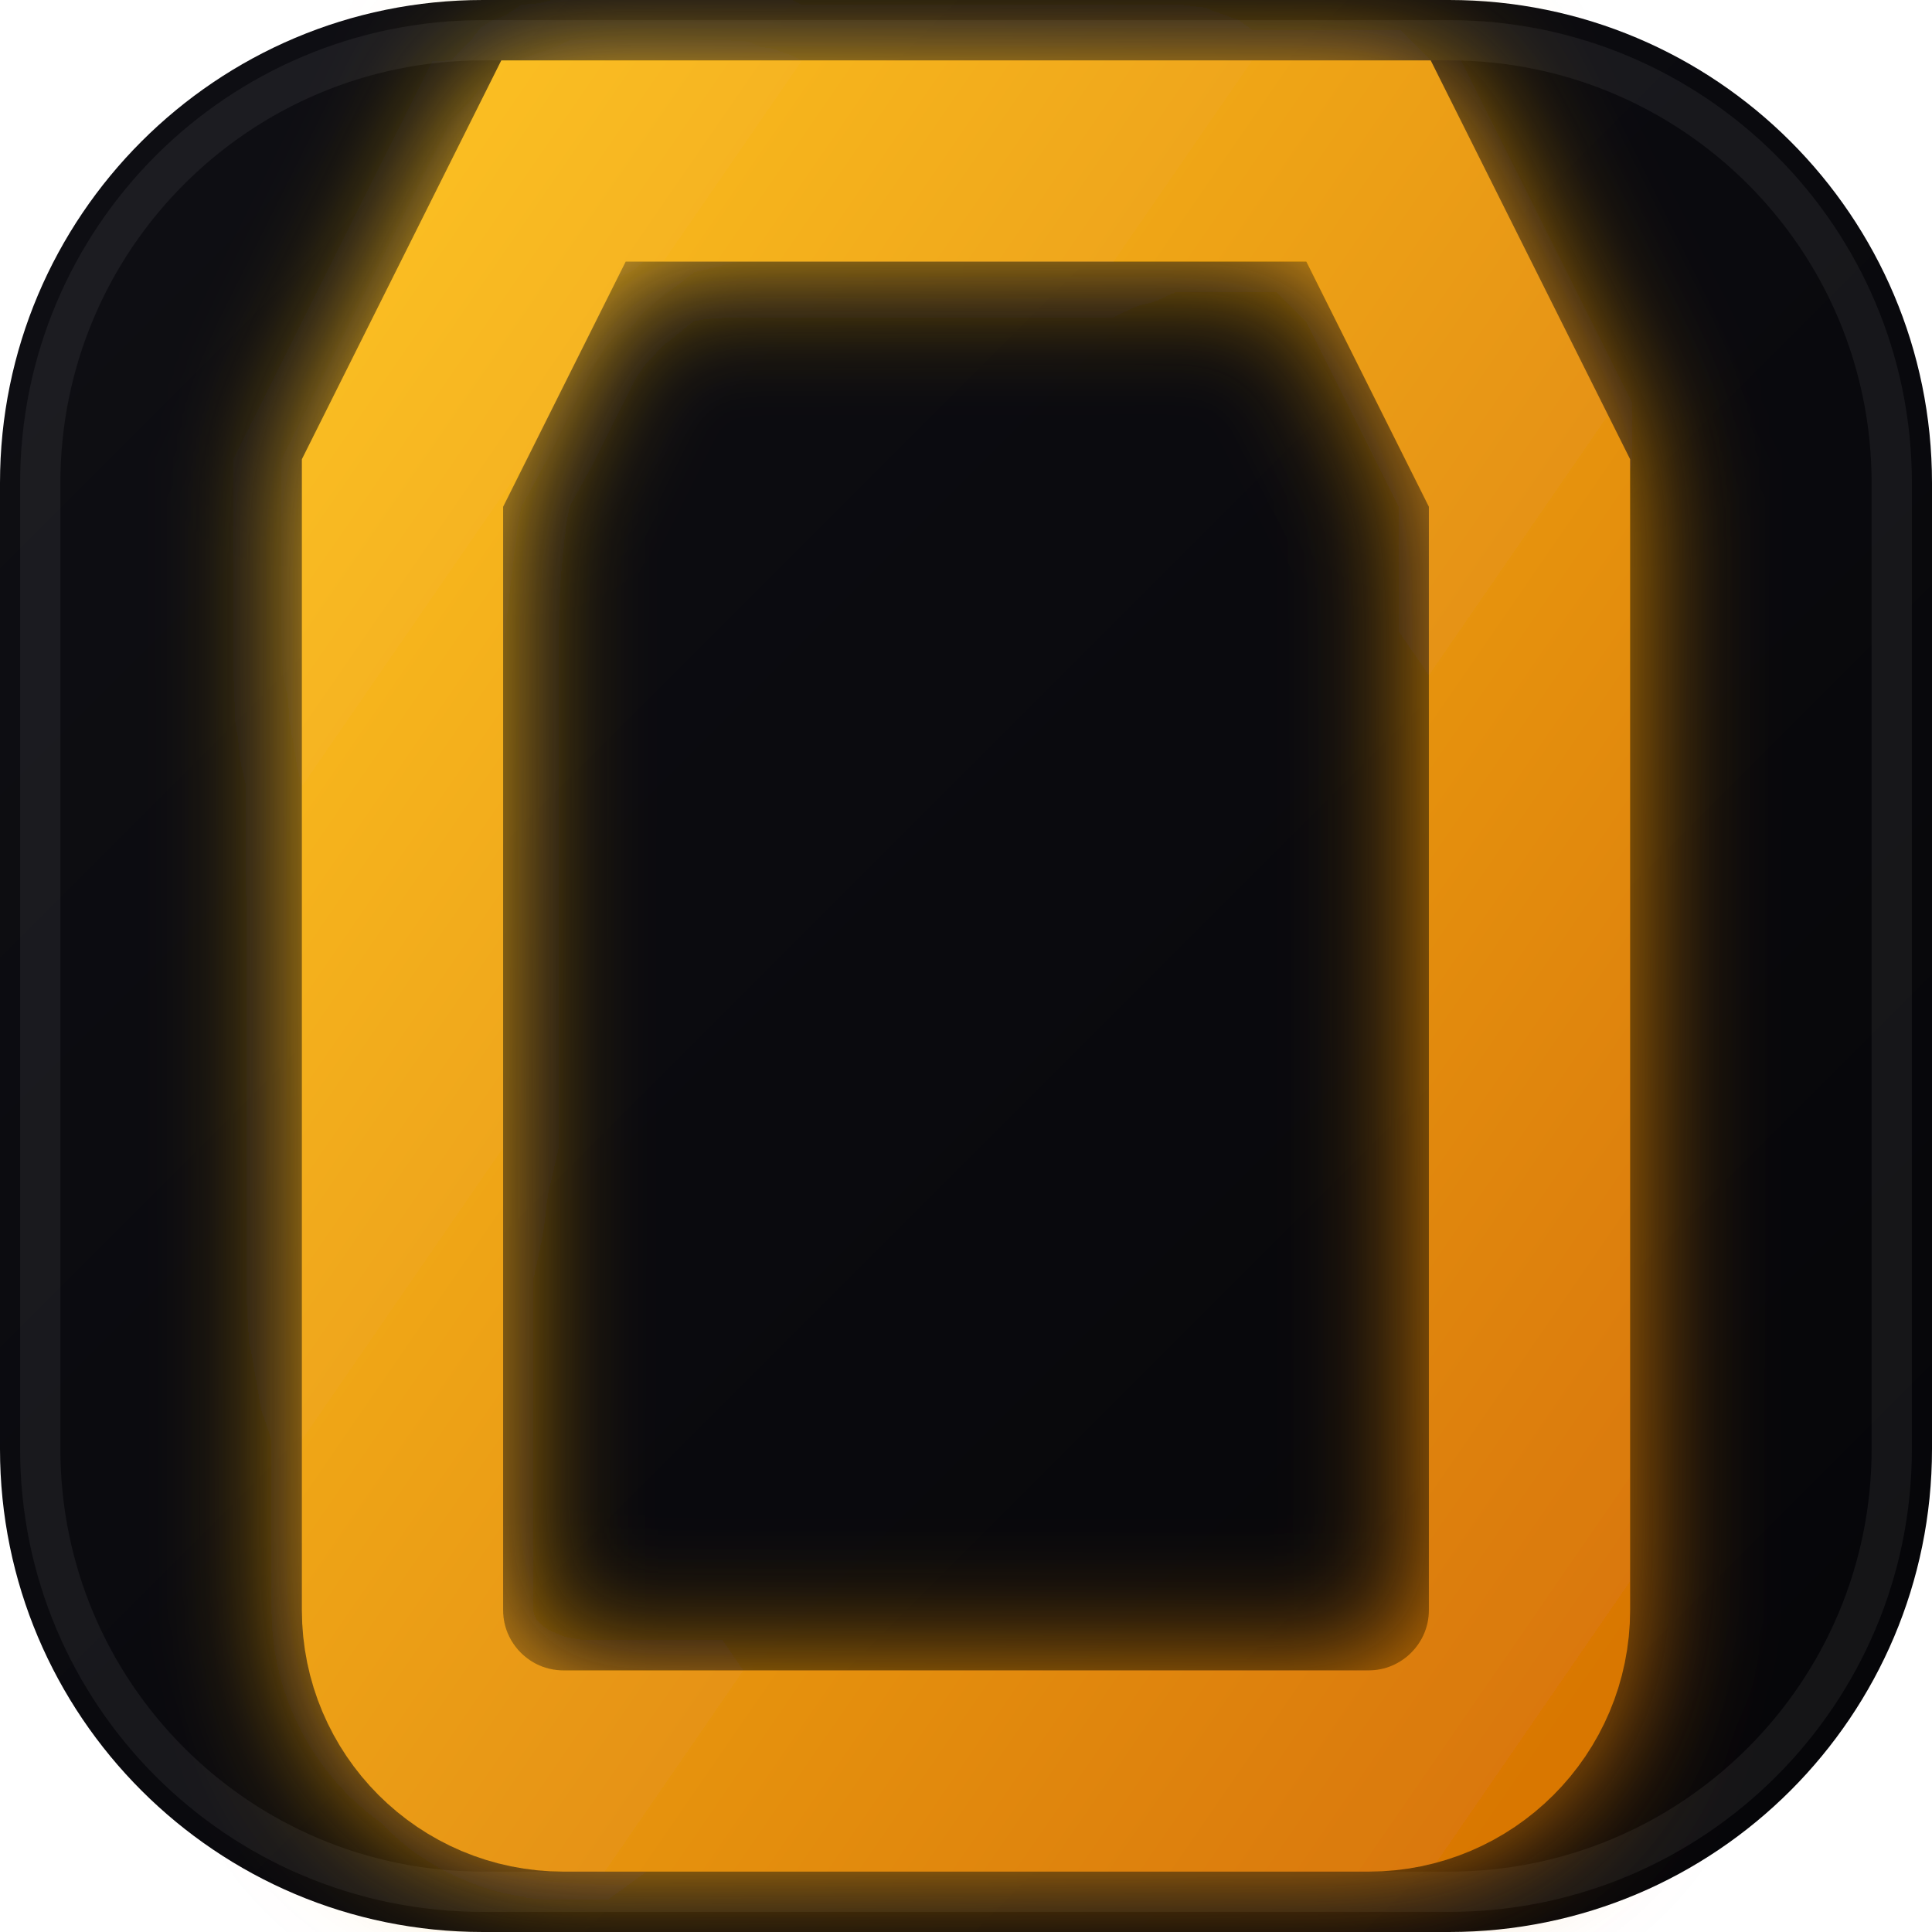
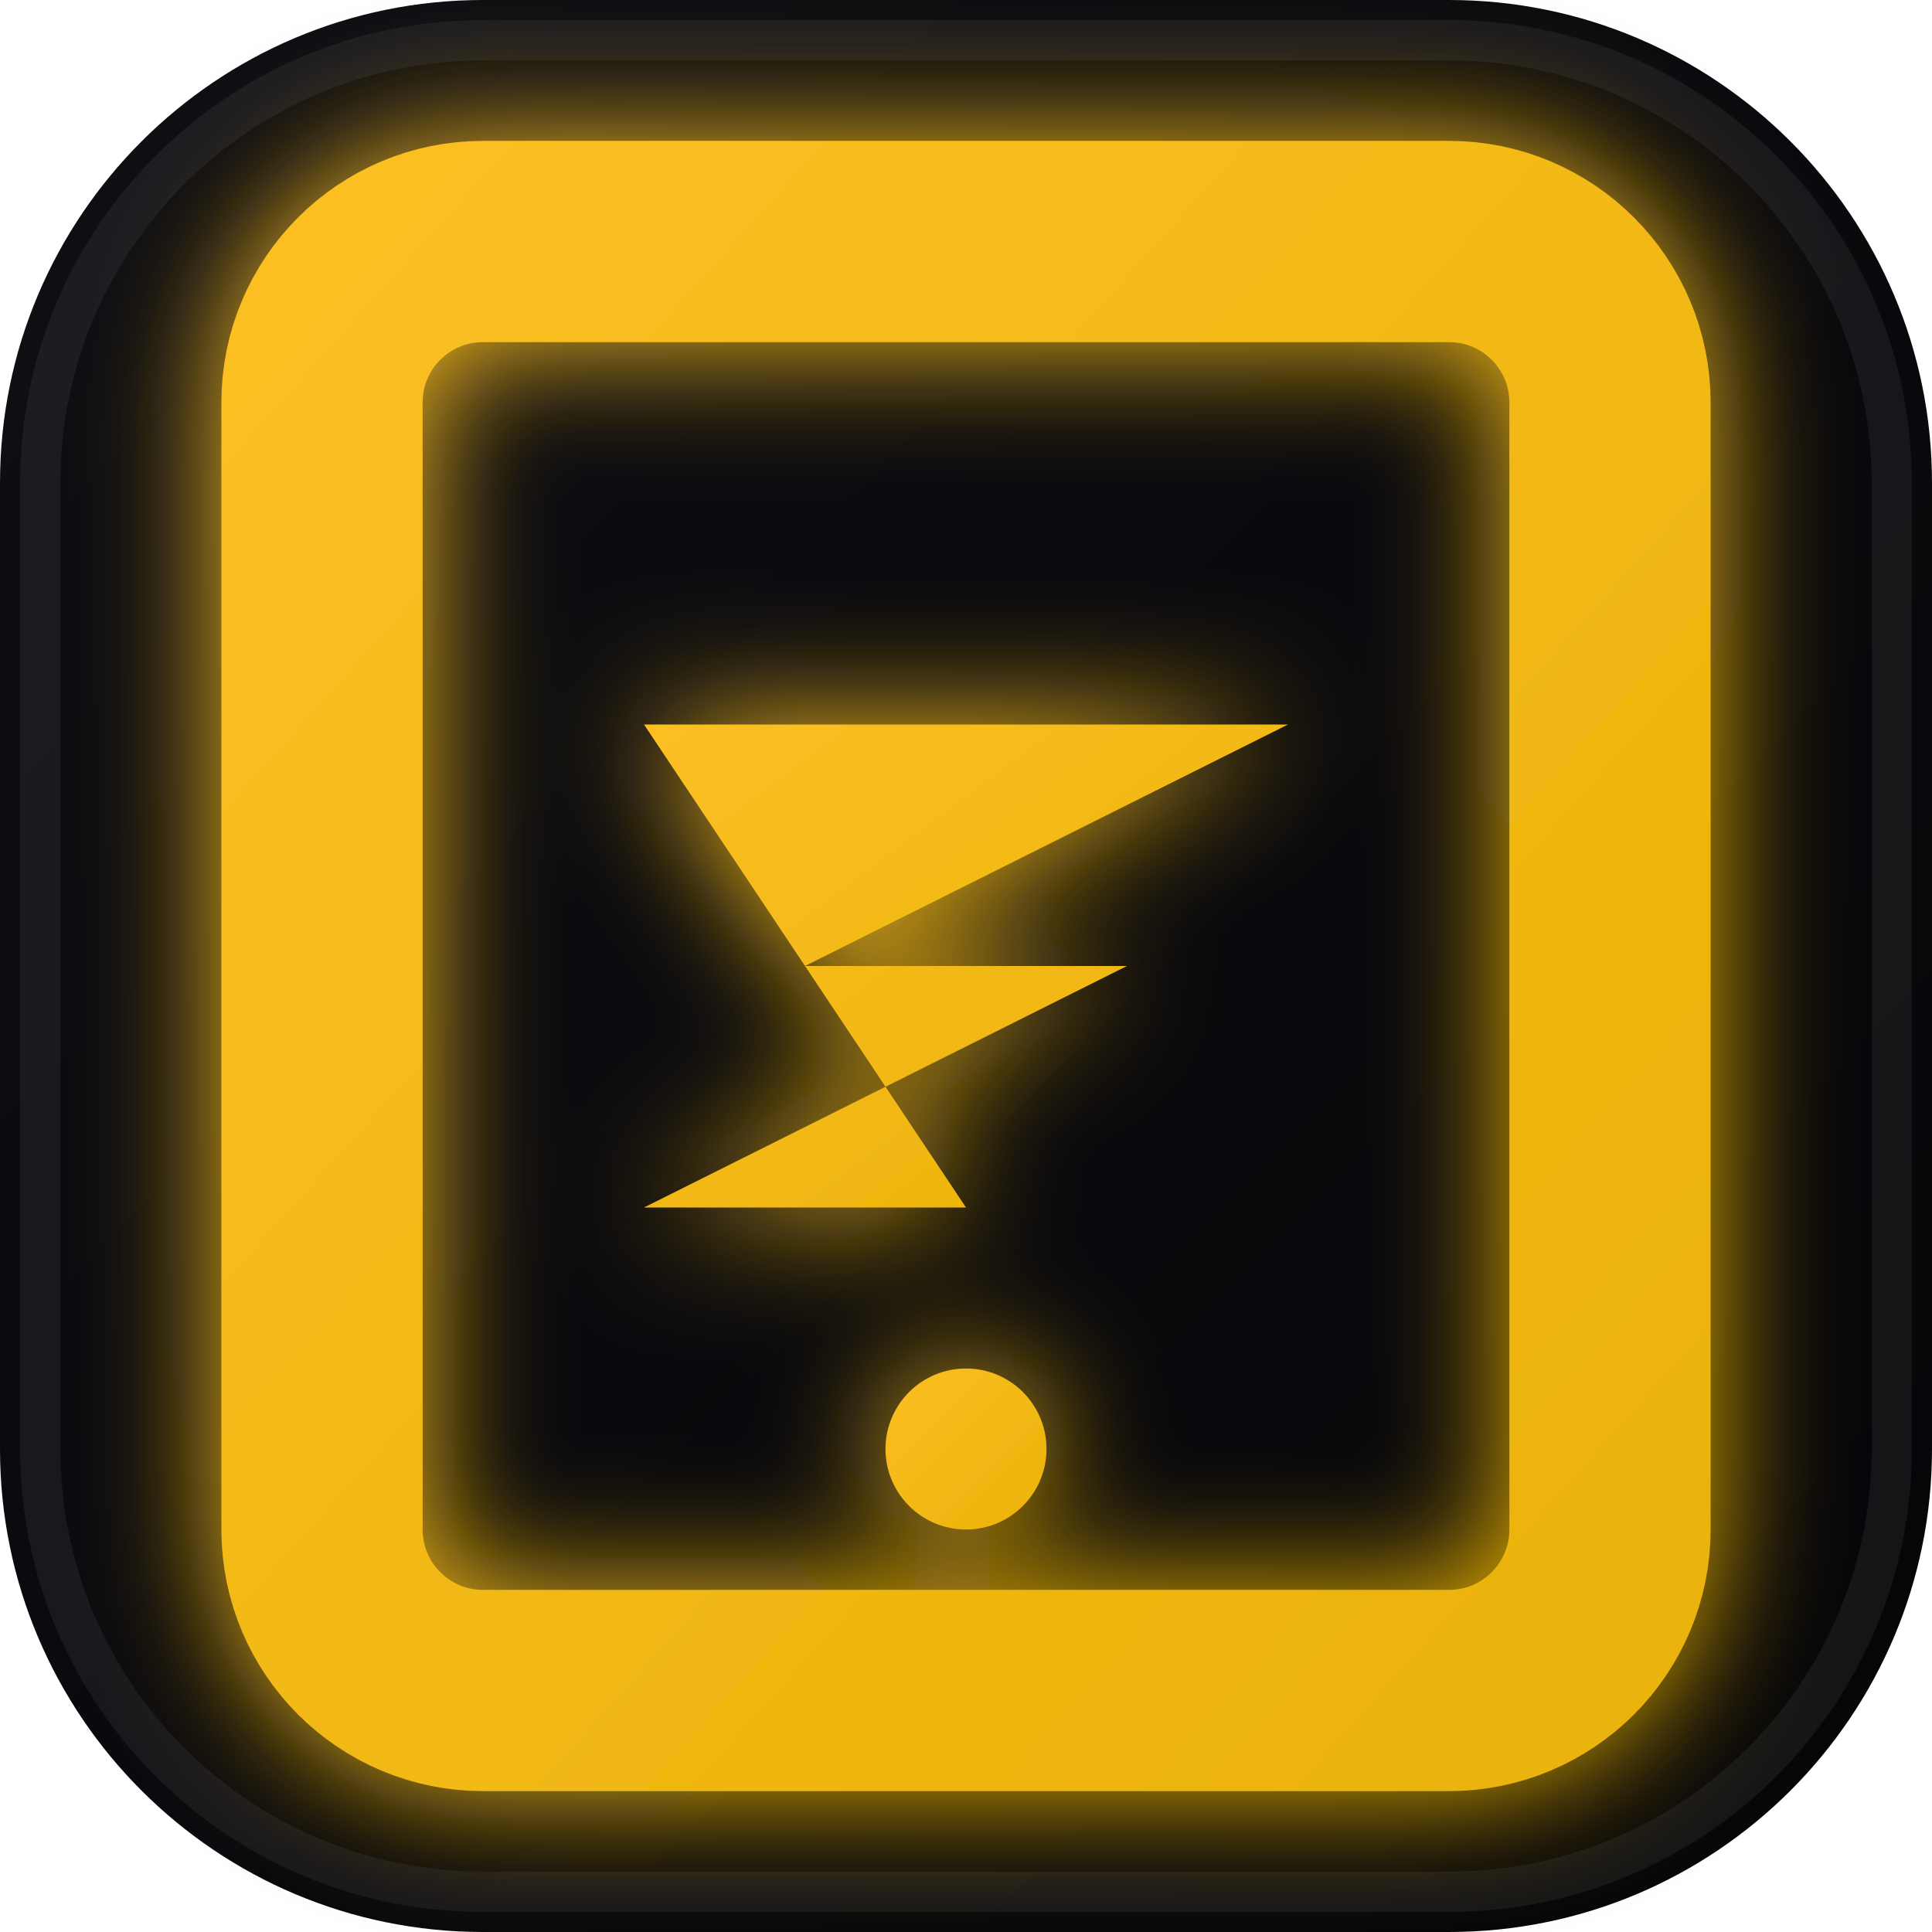
<svg xmlns="http://www.w3.org/2000/svg" width="512" height="512" viewBox="0 0 24 24">
  <defs>
    <linearGradient id="bg" x1="0%" y1="0%" x2="100%" y2="100%">
      <stop offset="0%" stop-color="#0f0f14" />
      <stop offset="100%" stop-color="#050508" />
    </linearGradient>
    <linearGradient id="grad" x1="0%" y1="0%" x2="100%" y2="100%">
      <stop offset="0%" stop-color="#fbbf24" />
-       <stop offset="100%" stop-color="#d97706" />
+       <stop offset="100%" stop-color="#eab308" />
    </linearGradient>
    <filter id="glow" x="-50%" y="-50%" width="200%" height="200%">
      <feGaussianBlur stdDeviation="0.8" result="coloredBlur" />
      <feMerge>
        <feMergeNode in="coloredBlur" />
        <feMergeNode in="SourceGraphic" />
      </feMerge>
    </filter>
  </defs>
  <rect width="24" height="24" rx="6" fill="url(#bg)" />
  <rect x="0.5" y="0.5" width="23" height="23" rx="5.5" fill="none" stroke="rgba(255,255,255,0.06)" stroke-width="0.5" />
  <g filter="url(#glow)">
-     <path d="M7 2 L17 2 L19 6 L19 20 A2 2 0 0 1 17 22 H7 A2 2 0 0 1 5 20 L5 6 Z" fill="none" stroke="url(#grad)" stroke-width="2.5" />
-     <line x1="9" y1="10" x2="15" y2="10" stroke="url(#grad)" stroke-width="2" />
-     <line x1="9" y1="14" x2="15" y2="14" stroke="url(#grad)" stroke-width="2" opacity="0.6" />
+     <rect x="4" y="3" width="16" height="18" rx="2" fill="none" stroke="url(#grad)" stroke-width="2.5" />
+     <path d="M8 9 L16 9 L10 12 L14 12 L8 15 L12 15 L8 9 Z" fill="url(#grad)" />
+     <circle cx="12" cy="18" r="1" fill="url(#grad)" />
  </g>
</svg>
